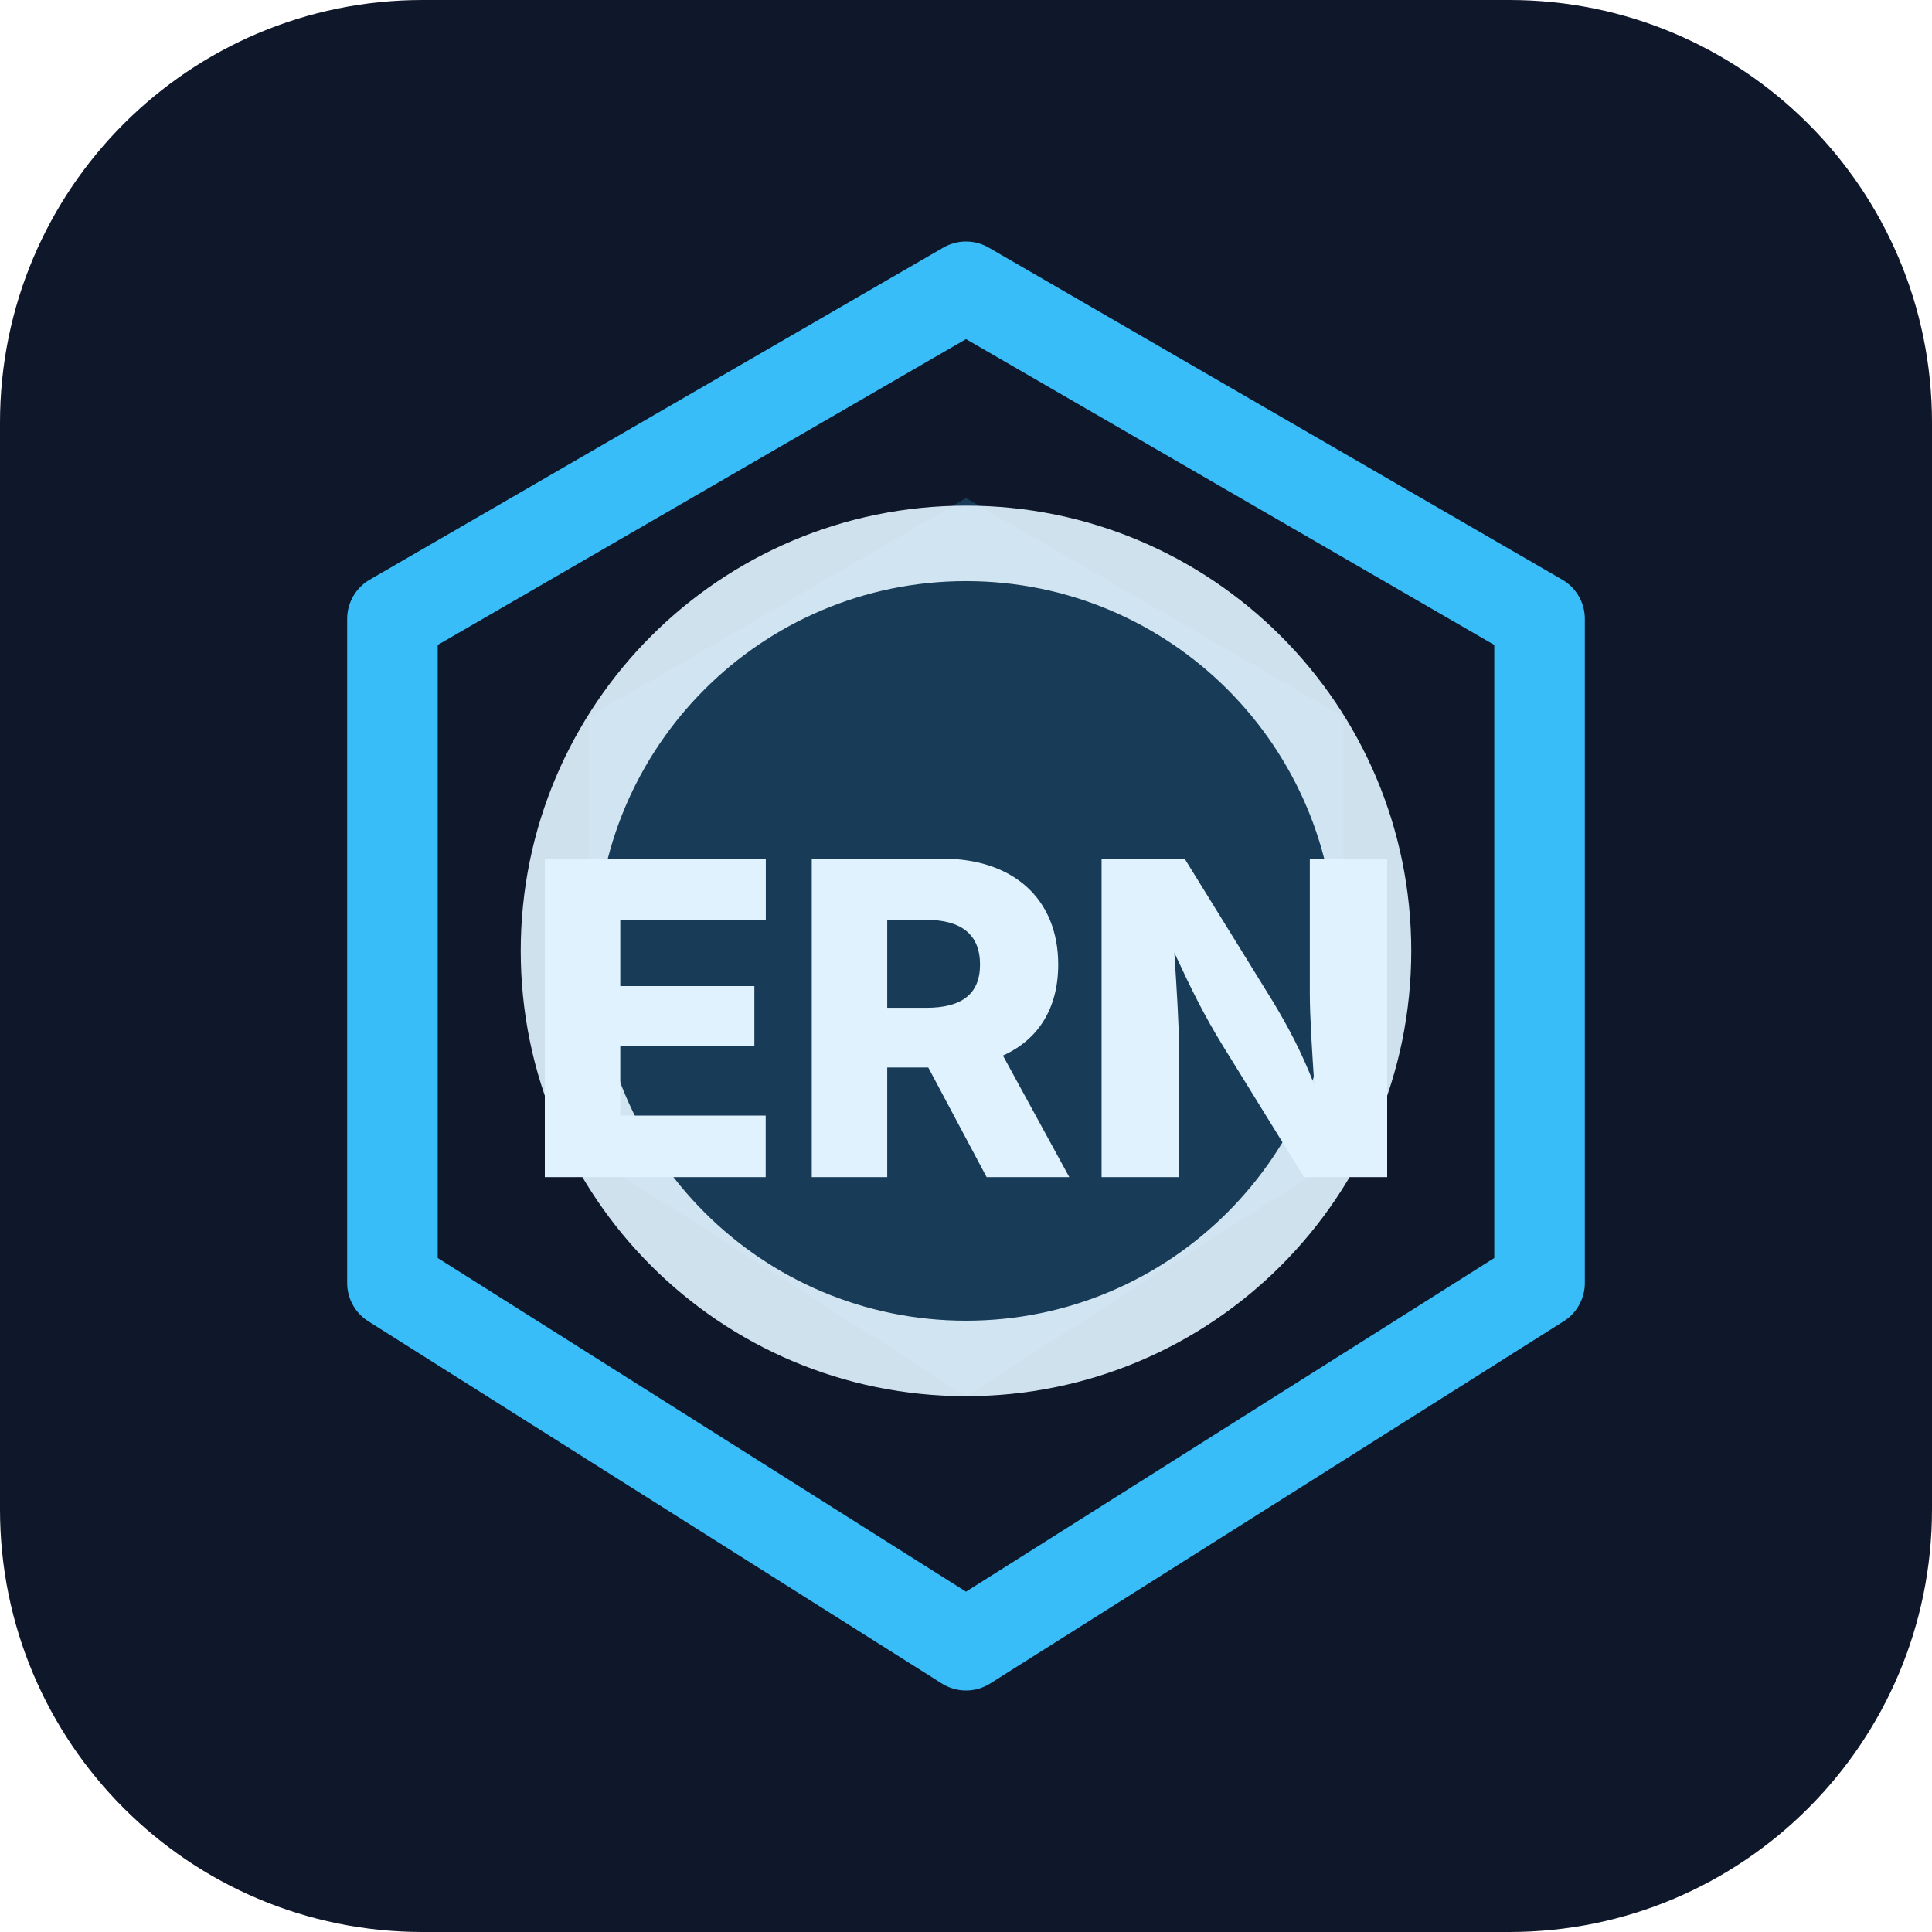
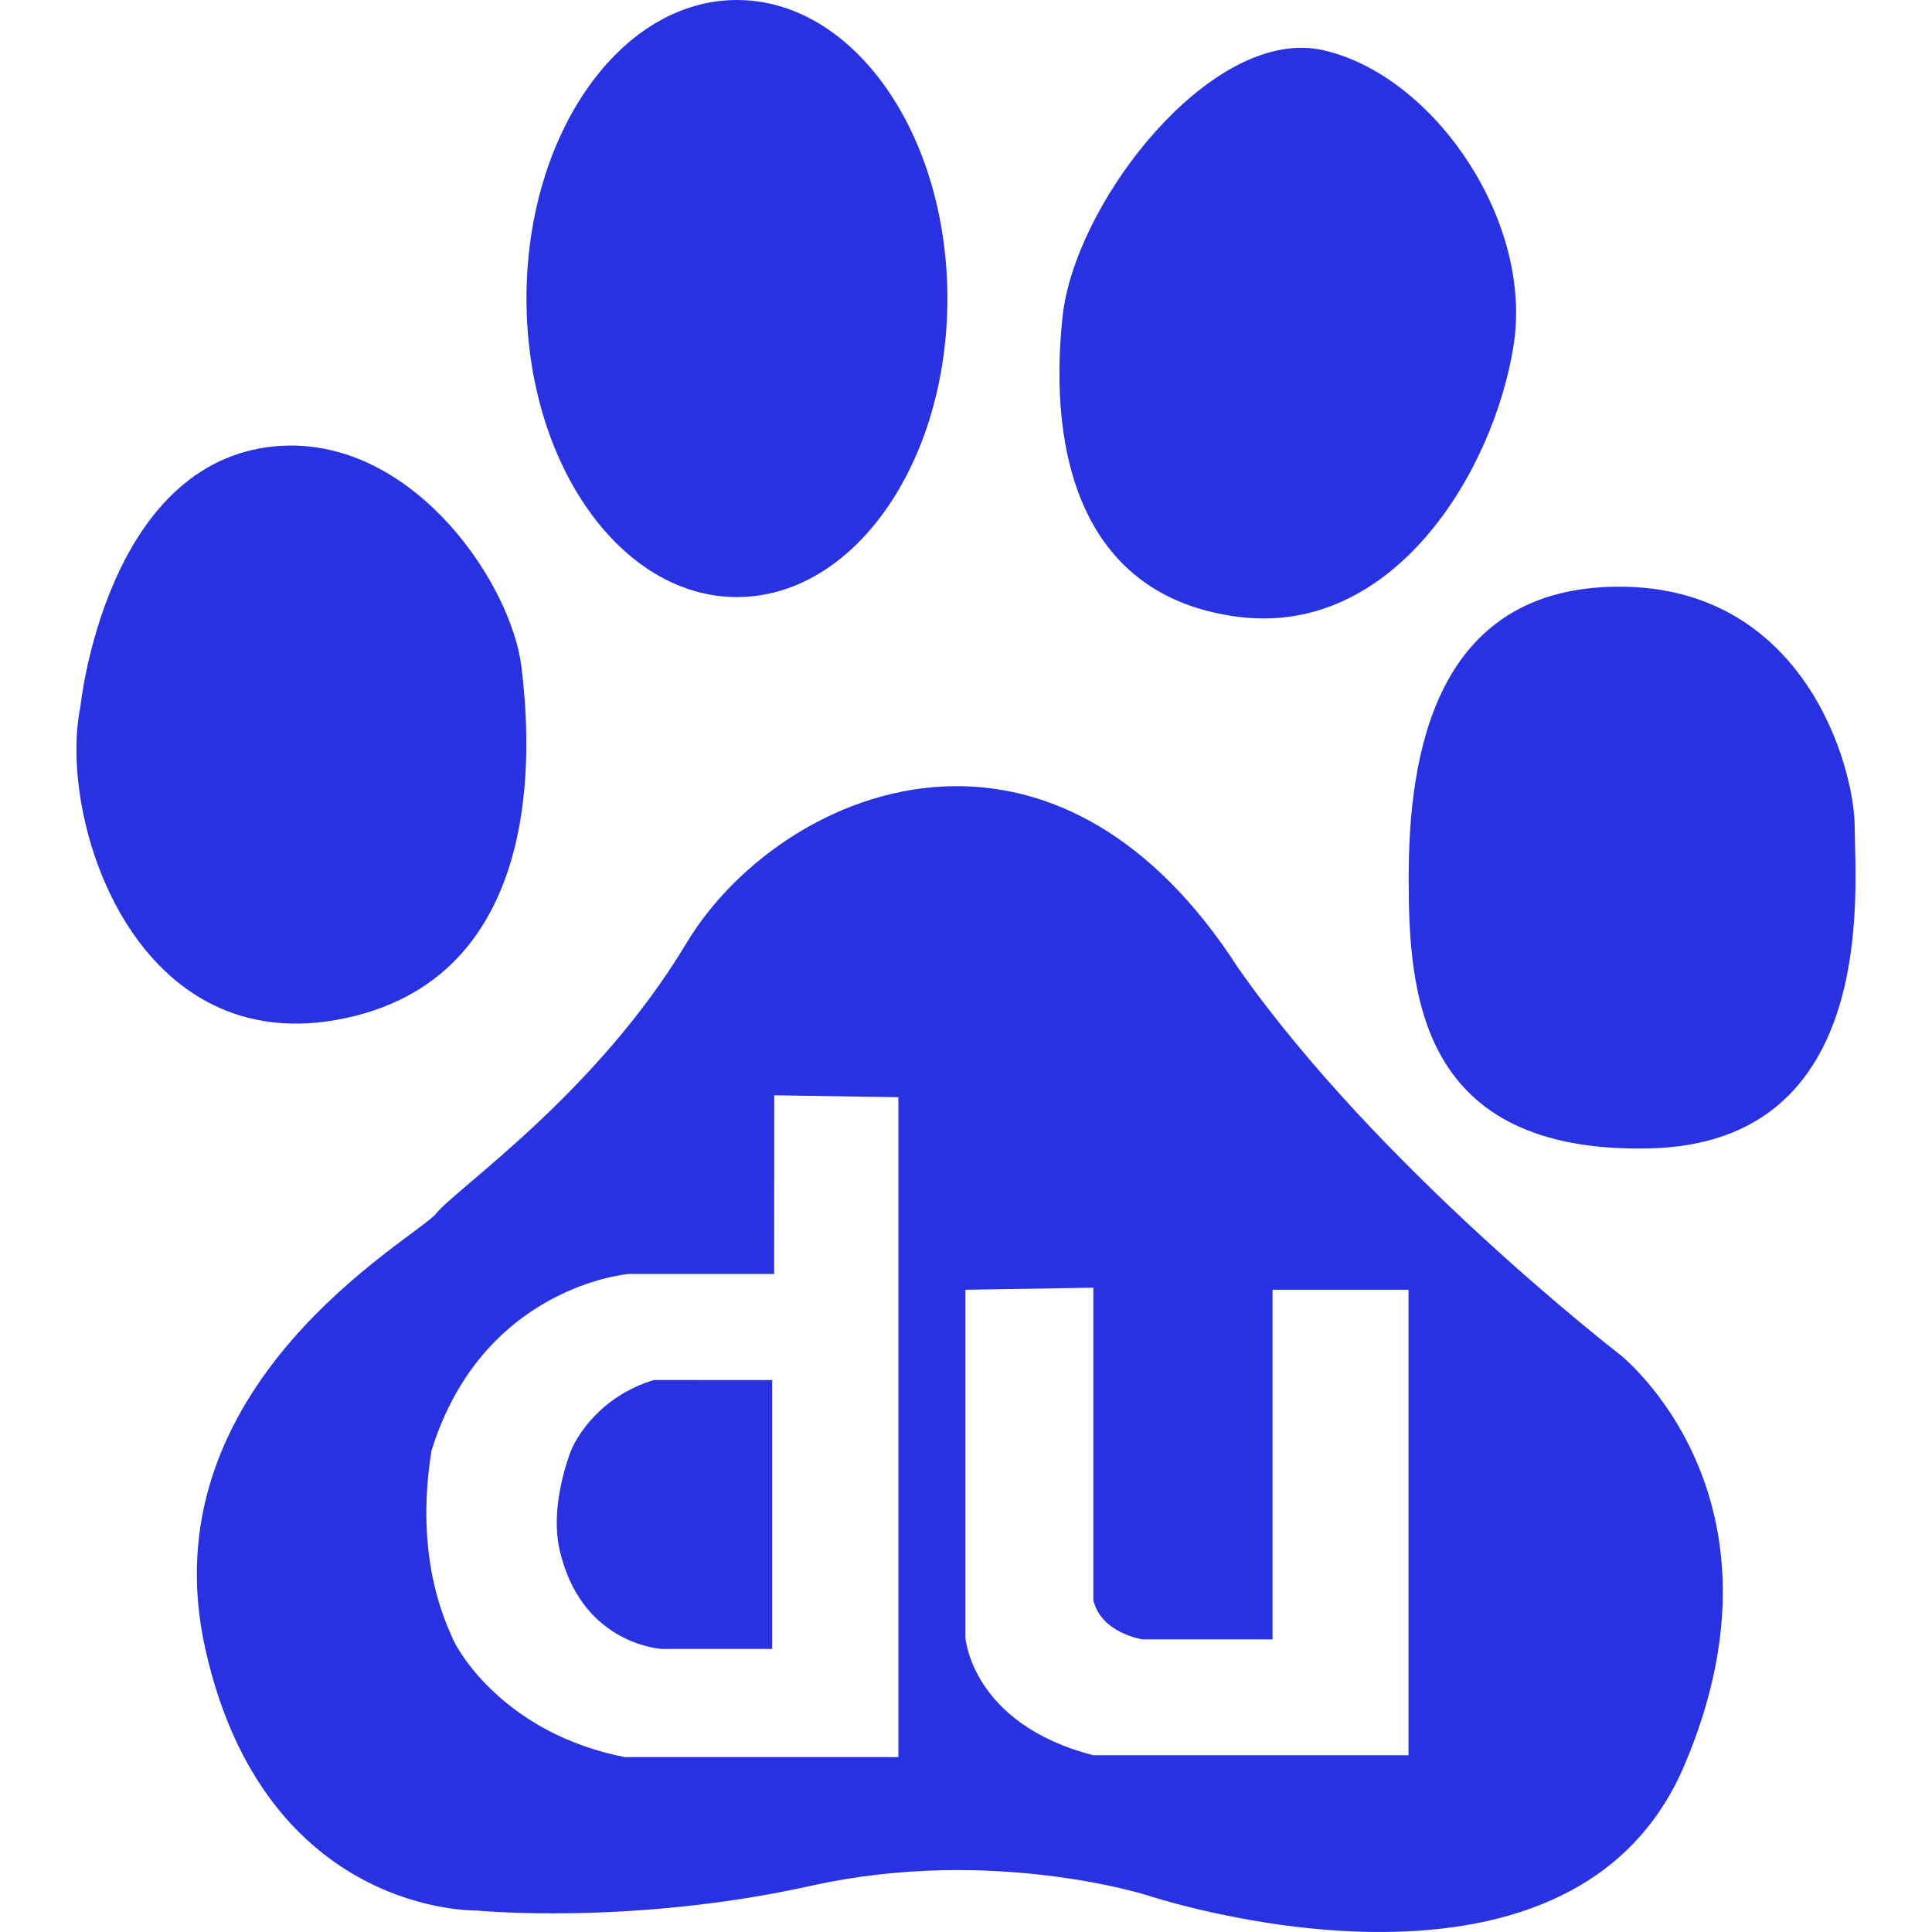
- <svg xmlns="http://www.w3.org/2000/svg" viewBox="0 0 256 256" role="img" aria-label="ERNIE icon">
-   <rect width="256" height="256" rx="56" fill="#0F172A" />
-   <path d="M128 38 204 82v88l-76 48-76-48V82l76-44Z" fill="none" stroke="#38BDF8" stroke-width="12" stroke-linejoin="round" />
-   <path d="M128 66 178 95v58l-50 32-50-32V95l50-29Z" fill="#38BDF8" opacity=".22" />
-   <circle cx="128" cy="126" r="54" fill="none" stroke="#E0F2FE" stroke-width="10" opacity=".92" />
-   <text x="128" y="134" text-anchor="middle" dominant-baseline="middle" fill="#E0F2FE" font-family="Inter, Arial, sans-serif" font-size="58" font-weight="800" letter-spacing="0">ERN</text>
+ <svg xmlns="http://www.w3.org/2000/svg" fill="#2932E1" role="img" viewBox="0 0 24 24">
+   <path d="M9.154 0C7.71 0 6.54 1.658 6.54 3.707c0 2.051 1.171 3.71 2.615 3.71 1.446 0 2.614-1.659 2.614-3.71C11.768 1.658 10.6 0 9.154 0zm7.025.594C14.86.58 13.347 2.589 13.2 3.927c-.187 1.745.25 3.487 2.179 3.735 1.933.25 3.175-1.806 3.422-3.364.252-1.555-.995-3.364-2.362-3.674a1.218 1.218 0 0 0-.261-.03zM3.582 5.535a2.811 2.811 0 0 0-.156.008c-2.118.19-2.428 3.24-2.428 3.24-.287 1.41.686 4.425 3.297 3.864 2.617-.561 2.262-3.68 2.183-4.362-.125-1.018-1.292-2.773-2.896-2.75zm16.534 1.753c-2.308 0-2.617 2.119-2.617 3.616 0 1.43.121 3.425 2.988 3.362 2.867-.063 2.553-3.238 2.553-3.988 0-.745-.62-2.99-2.924-2.99zm-8.264 2.478c-1.424.014-2.708.925-3.323 1.947-1.118 1.868-2.863 3.05-3.112 3.363-.25.309-3.61 2.116-2.864 5.42.746 3.301 3.365 3.237 3.365 3.237s1.93.19 4.171-.31c2.24-.495 4.17.123 4.17.123s5.233 1.748 6.665-1.616c1.43-3.364-.808-5.109-.808-5.109s-2.99-2.306-4.736-4.798c-1.072-1.665-2.348-2.268-3.528-2.257zm-2.234 3.84l1.542.024v8.197H7.758c-1.47-.291-2.055-1.292-2.13-1.462-.072-.173-.488-.976-.268-2.343.635-2.049 2.447-2.196 2.447-2.196h1.81zm3.964 2.39v3.881c.096.413.612.488.612.488h1.614v-4.343h1.689v5.782h-3.915c-1.517-.39-1.59-1.465-1.59-1.465v-4.317zm-5.458 1.147c-.66.197-.978.708-1.05.928-.076.22-.247.78-.1 1.269.294 1.095 1.248 1.144 1.248 1.144h1.37v-3.34z" />
</svg>
